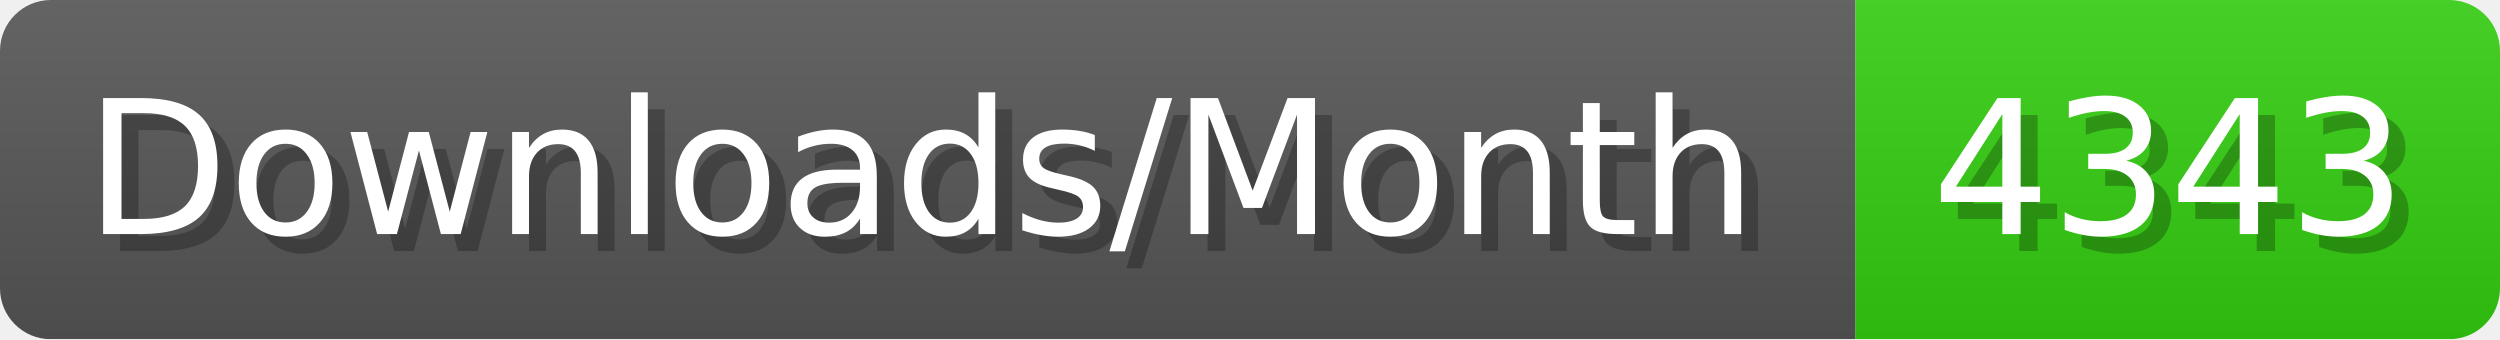
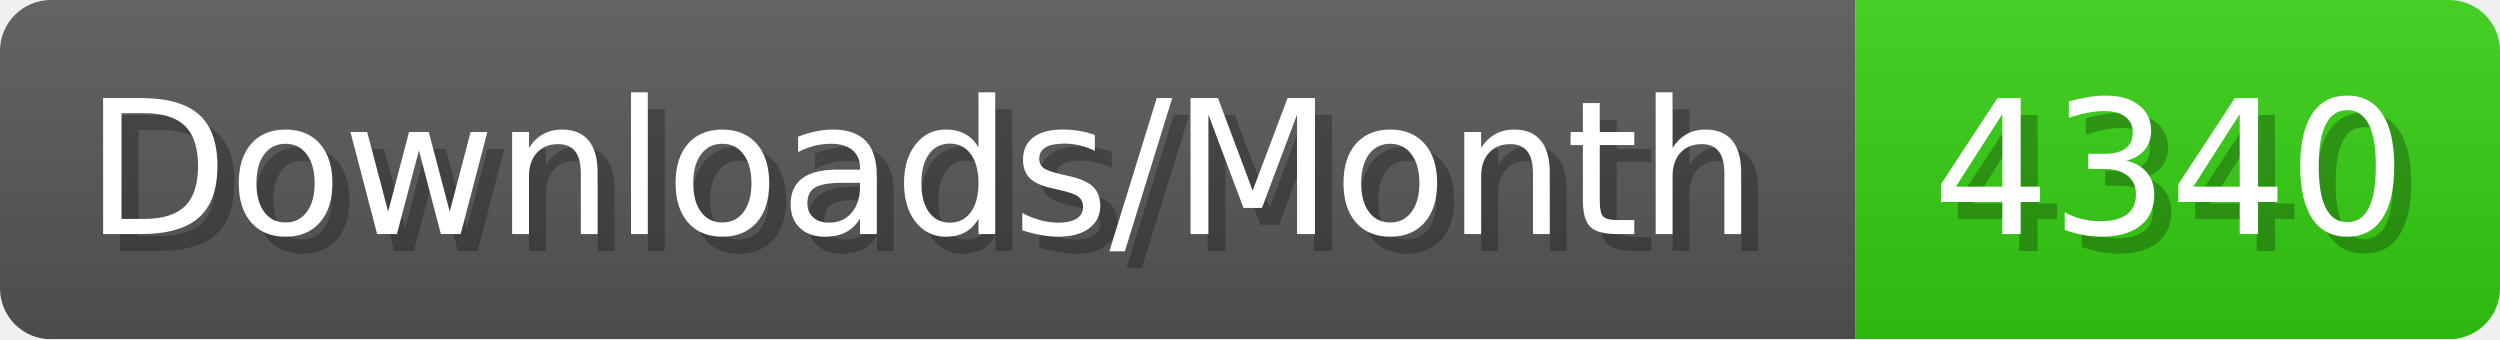
- <svg xmlns="http://www.w3.org/2000/svg" width="147.4" height="20" viewBox="0 0 1474 200" role="img" aria-label="Downloads/Month: 4343">
+ <svg xmlns="http://www.w3.org/2000/svg" width="147.4" height="20" viewBox="0 0 1474 200" role="img" aria-label="Downloads/Month: 4340">
  <linearGradient id="YlXUI" x2="0" y2="100%">
    <stop offset="0" stop-opacity=".1" stop-color="#EEE" />
    <stop offset="1" stop-opacity=".1" />
  </linearGradient>
  <mask id="JHhop">
    <rect width="1474" height="200" rx="30" fill="#FFF" />
  </mask>
  <g mask="url(#JHhop)">
    <rect width="1094" height="200" fill="#555" />
    <rect width="380" height="200" fill="#3C1" x="1094" />
    <rect width="1474" height="200" fill="url(#YlXUI)" />
  </g>
  <g aria-hidden="true" fill="#fff" text-anchor="start" font-family="Verdana,DejaVu Sans,sans-serif" font-size="110">
    <text x="60" y="148" textLength="994" fill="#000" opacity="0.25">Downloads/Month</text>
    <text x="50" y="138" textLength="994">Downloads/Month</text>
-     <text x="1149" y="148" textLength="280" fill="#000" opacity="0.25">4343</text>
-     <text x="1139" y="138" textLength="280">4343</text>
+     <text x="1149" y="148" textLength="280" fill="#000" opacity="0.25">4340</text>
+     <text x="1139" y="138" textLength="280">4340</text>
  </g>
</svg>
